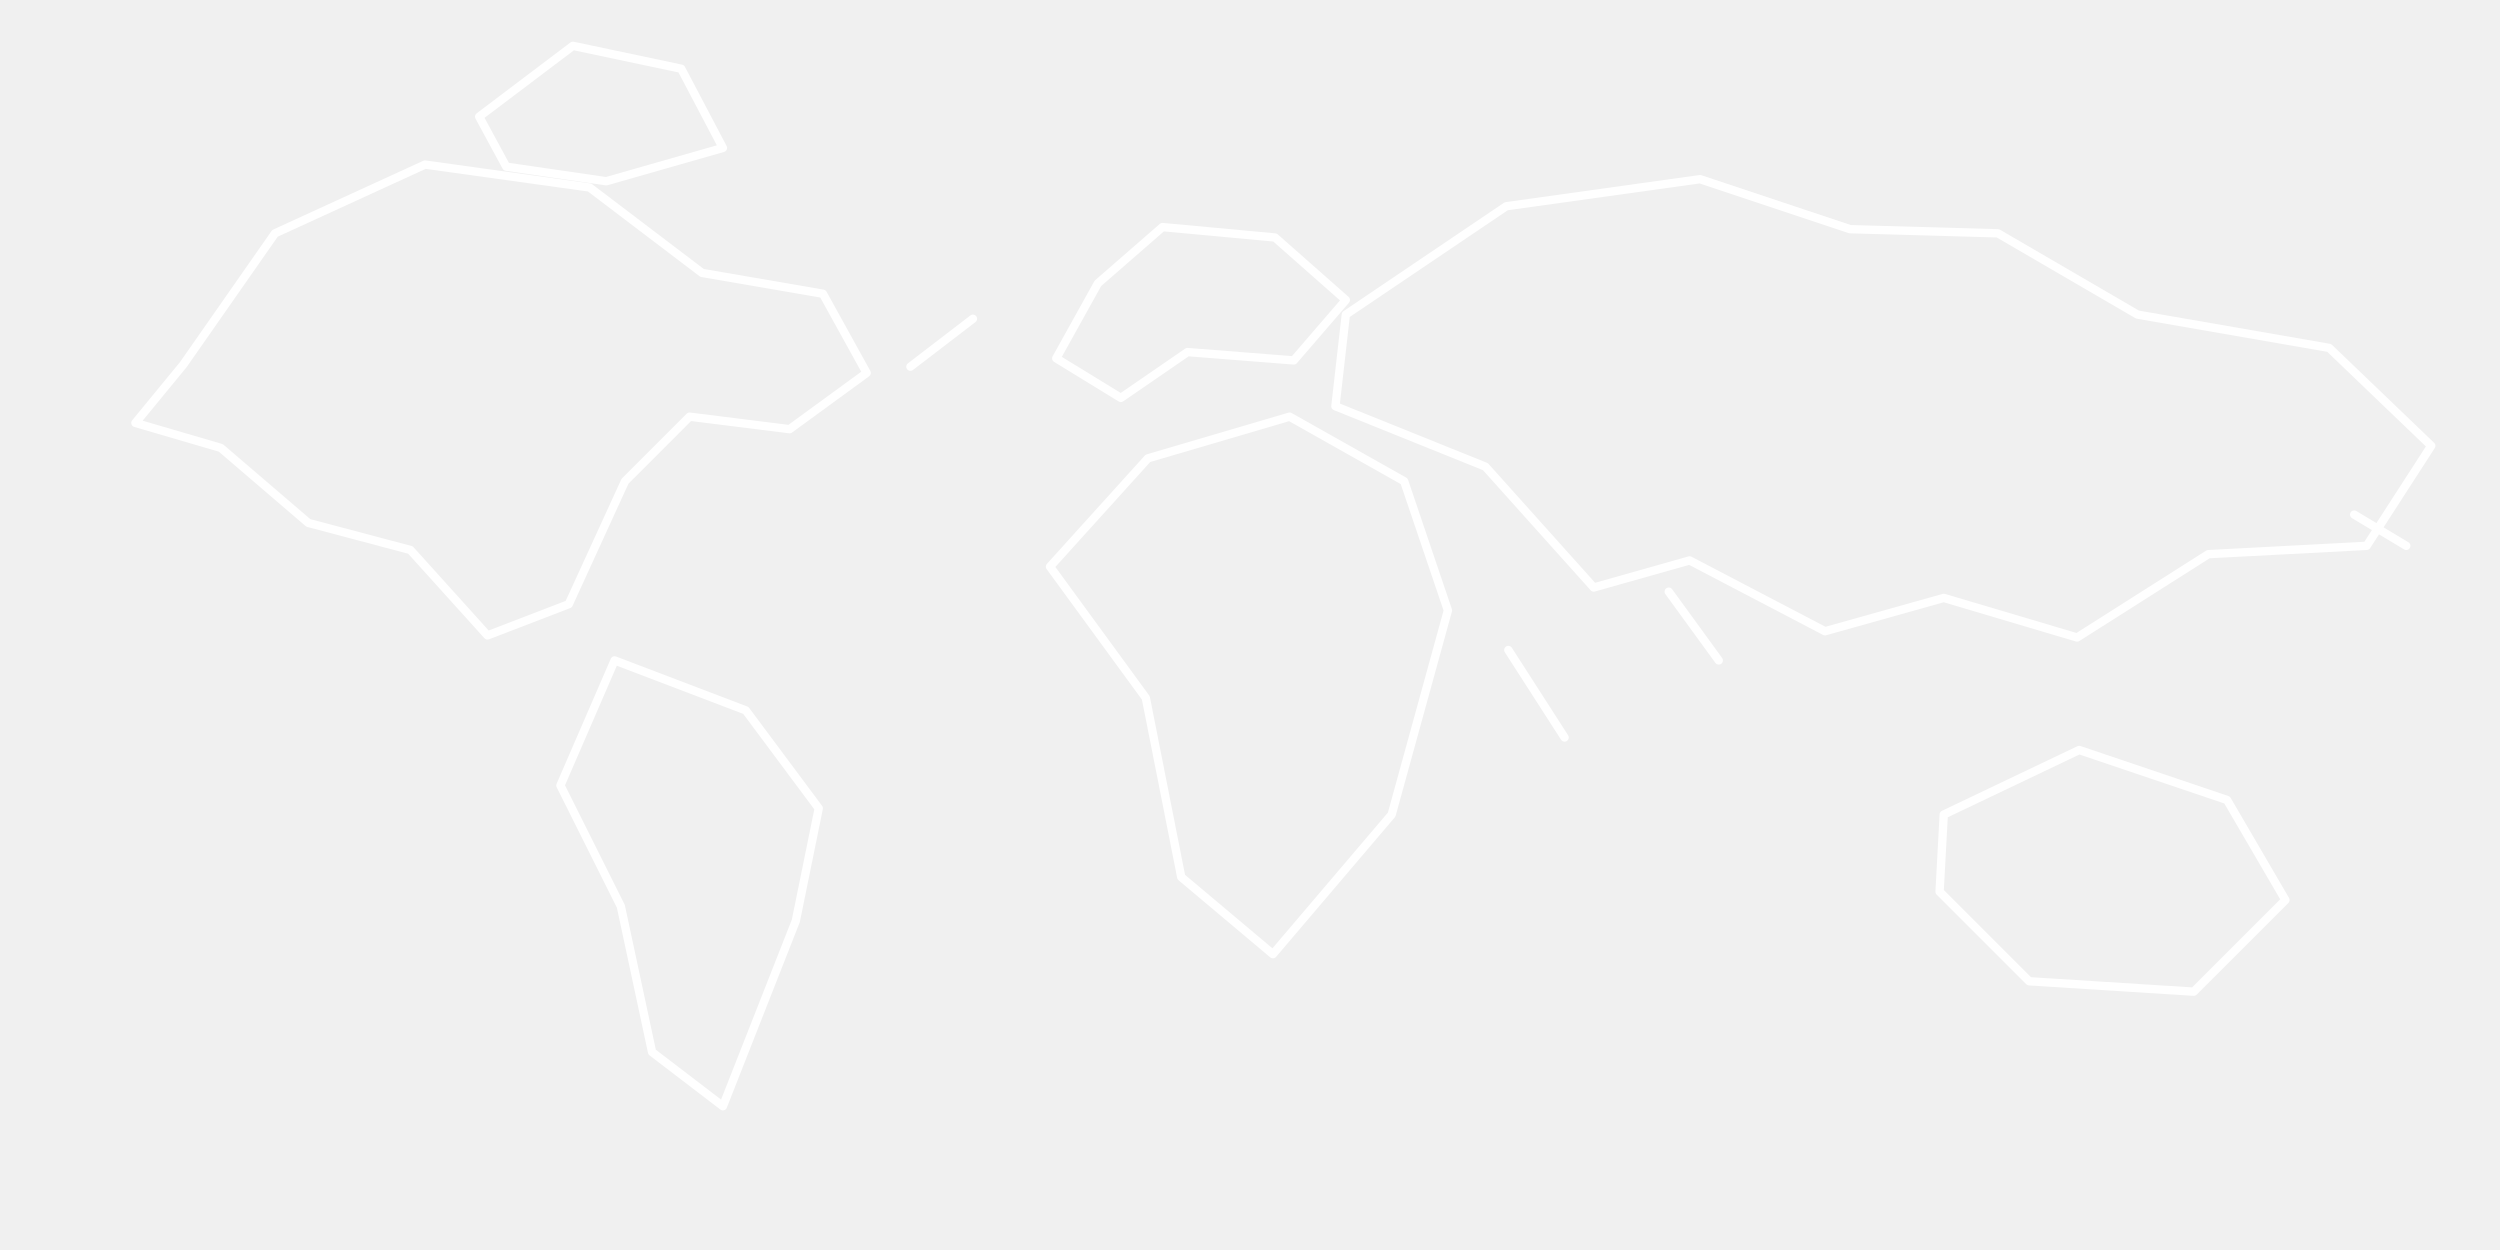
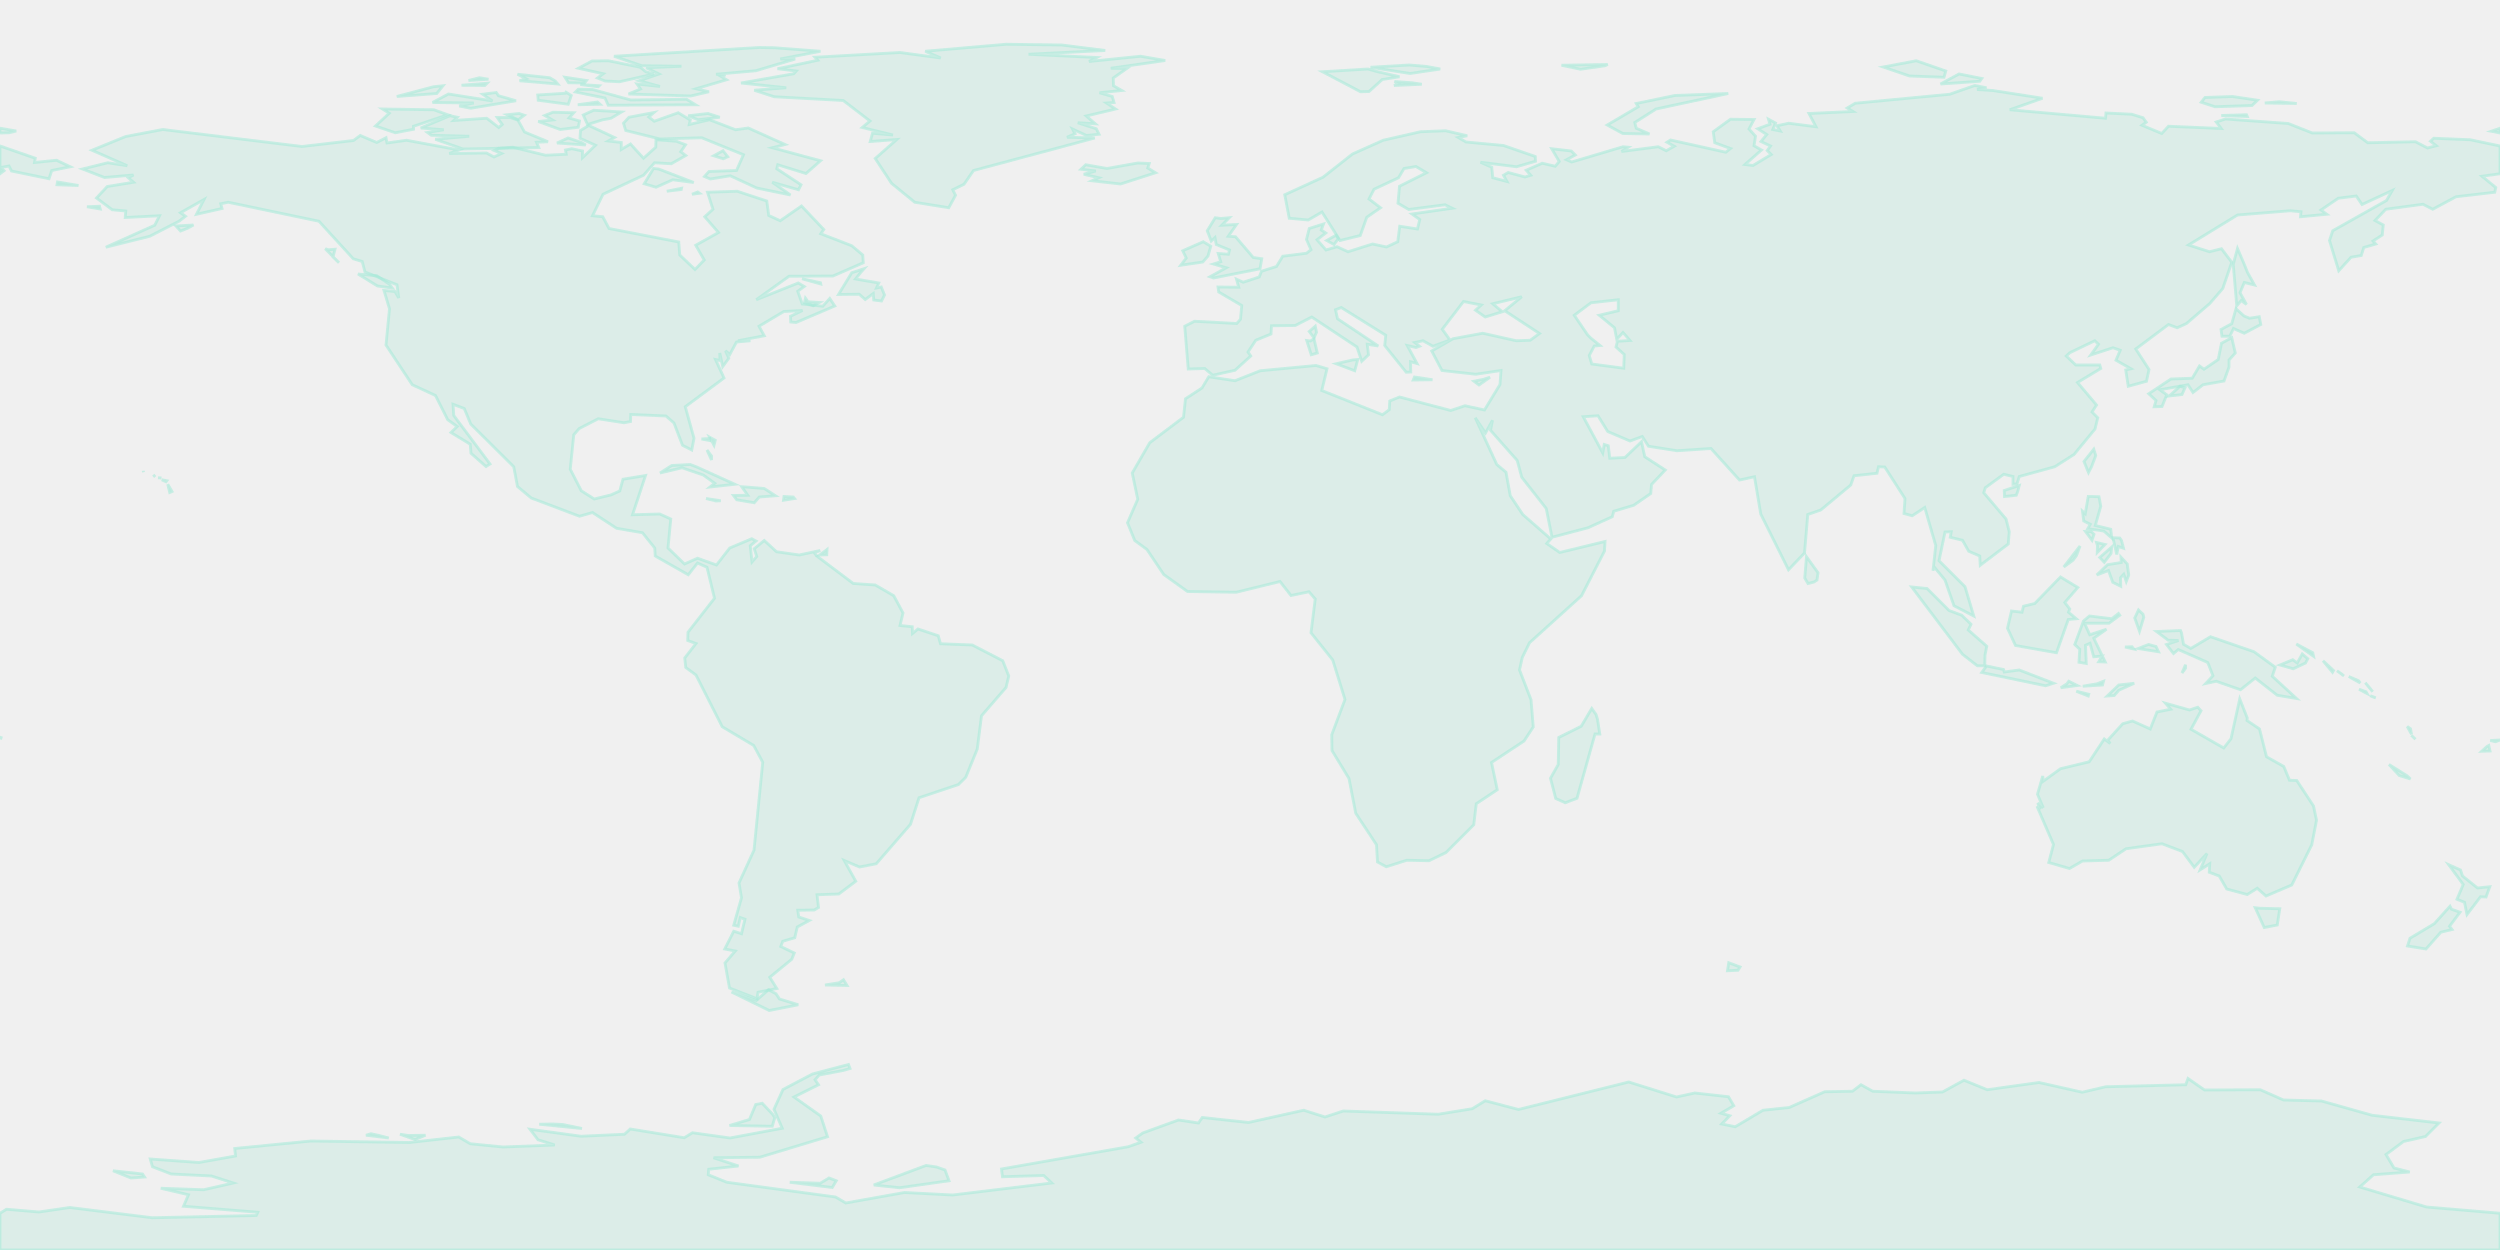
- <svg xmlns="http://www.w3.org/2000/svg" viewBox="0 0 1200 600" fill="none" stroke="#ffffff" stroke-width="4" stroke-linecap="round" stroke-linejoin="round">
-   <path d="M88 175 132 112l72-33 79 11 54 41 58 10 21 38-37 27-48-6-31 31-27 59-39 15-37-41-49-13-42-36-41-12Z" />
-   <path d="m295 317 63 24 35 47-11 54-35 89-34-26-15-70-29-58Z" />
-   <path d="m527 136 31-27 54 5 34 30-25 29-51-4-32 22-31-19Z" />
-   <path d="m551 220 68-20 55 31 21 62-27 98-57 67-44-37-17-86-46-63Z" />
-   <path d="m646 151 77-52 93-13 72 24 71 2 67 39 92 16 49 47-31 48-76 4-63 40-64-19-57 16-65-34-46 13-52-58-72-29Z" />
-   <path d="m933 391 65-31 71 24 28 48-44 44-79-5-43-43Z" />
-   <path d="m230 56 45-34 52 11 20 38-56 16-48-7Z" />
-   <path d="M437 176 467 153m257 159 27 42m50-70 24 33m305-70 25 15" />
+ <svg xmlns="http://www.w3.org/2000/svg" viewBox="0 0 1000 500">
+   <g fill="#82dec5" fill-opacity=".18" stroke="#a7ead9" stroke-opacity=".58" stroke-width="1.15" vector-effect="non-scaling-stroke" fill-rule="evenodd">
+     <path d="M334.5,472.3 L332.9,475.0 L315.9,472.9 L328.1,473.3 L331.6,471.2 L334.5,472.3Z" />
+     <path d="M57.8,470.8 L52.4,471.2 L45.2,468.3 L57.0,469.6 L57.8,470.8Z" />
+     <path d="M374.6,466.8 L378.0,468.0 L379.6,472.3 L359.8,475.1 L349.5,474.0 L370.4,466.2 L374.6,466.8Z" />
+     <path d="M163.3,454.2 L170.2,454.1 L166.0,455.8 L160.0,453.7 L163.3,454.2Z" />
+     <path d="M151.2,454.1 L155.5,455.2 L146.4,454.1 L148.4,453.5 L151.2,454.1Z" />
+     <path d="M225.1,449.8 L232.8,451.4 L215.7,449.7 L221.0,449.6 L225.1,449.8Z" />
+     <path d="M309.9,447.1 L308.9,450.5 L291.8,450.2 L299.8,447.8 L302.3,441.8 L304.9,441.3 L309.1,445.8 L309.9,447.1Z" />
+     <path d="M337.2,428.2 L327.7,430.0 L326.0,431.9 L327.4,433.9 L317.6,438.8 L328.3,446.4 L331.0,454.7 L303.9,462.9 L285.4,463.1 L295.4,466.4 L283.5,467.7 L283.3,469.9 L290.7,472.9 L334.2,478.8 L338.3,481.2 L361.8,477.0 L381.1,478.0 L420.7,473.2 L417.5,470.2 L401.0,470.7 L400.6,467.6 L451.3,458.7 L456.4,456.9 L454.3,455.2 L457.1,453.2 L471.4,448.0 L479.4,449.2 L480.9,447.0 L499.4,449.0 L521.5,444.1 L530.0,446.8 L537.3,444.4 L575.3,445.7 L588.9,443.5 L594.1,440.3 L607.4,443.8 L651.5,432.8 L670.6,438.8 L677.9,437.2 L691.4,438.7 L693.5,442.3 L688.4,445.3 L691.9,446.3 L688.7,449.6 L694.1,450.7 L705.2,444.1 L715.7,443.0 L729.9,436.7 L741.0,436.5 L744.4,433.9 L749.1,436.5 L766.1,437.2 L777.0,436.8 L785.6,432.1 L794.9,435.9 L815.6,433.0 L832.9,436.9 L842.3,434.7 L874.3,433.9 L875.2,431.4 L881.8,436.0 L904.1,435.9 L913.4,440.0 L928.6,440.4 L948.8,446.1 L975.6,449.2 L970.2,454.6 L961.4,456.6 L954.4,461.8 L957.6,467.2 L963.9,468.8 L949.4,469.9 L943.9,474.8 L970.6,482.8 L1000.0,485.3 L1000.0,500.0 L0.0,500.0 L0.0,485.3 L2.6,483.7 L15.6,484.8 L27.9,483.0 L60.9,487.1 L102.5,486.2 L103.1,484.9 L73.4,482.5 L75.4,477.9 L64.3,475.3 L81.5,475.9 L93.3,473.2 L84.6,470.4 L68.5,469.6 L61.0,466.7 L60.1,463.6 L79.6,465.0 L94.2,462.4 L93.9,459.4 L124.4,456.4 L163.7,457.0 L183.5,454.8 L188.1,457.5 L201.2,458.8 L221.9,458.0 L215.2,455.9 L212.0,451.7 L232.4,454.5 L249.8,453.7 L252.1,451.6 L273.7,455.1 L277.0,453.1 L292.0,455.2 L312.9,451.3 L309.6,443.7 L313.2,435.8 L325.0,429.6 L339.4,425.8 L340.0,427.4 L337.2,428.2Z" />
+     <path d="M311.8,399.6 L319.3,401.9 L307.7,404.2 L292.6,396.8 L302.5,400.2 L307.4,395.9 L310.4,397.5 L311.8,399.6Z" />
+     <path d="M337.4,391.9 L338.8,394.2 L330.0,394.0 L335.7,393.1 L337.4,391.9Z" />
+     <path d="M695.2,388.1 L691.0,388.3 L691.5,385.1 L696.0,386.8 L695.2,388.1Z" />
+     <path d="M903.9,363.3 L911.9,363.5 L910.9,370.0 L905.7,371.0 L902.1,363.1 L903.9,363.3Z" />
+     <path d="M980.6,363.7 L984.0,364.9 L979.8,370.5 L980.8,371.8 L976.3,372.9 L970.4,379.6 L963.0,378.4 L964.0,375.3 L973.7,369.5 L980.0,362.5 L980.6,363.7Z" />
+     <path d="M985.0,350.4 L991.0,355.2 L995.9,354.7 L994.4,358.8 L992.2,358.7 L986.8,365.8 L985.8,360.9 L982.8,359.7 L985.3,353.8 L979.5,345.9 L984.2,348.0 L985.0,350.4Z" />
+     <path d="M964.2,311.6 L959.7,310.2 L955.6,305.8 L962.8,310.3 L964.2,311.6Z" />
+     <path d="M995.5,298.2 L996.0,300.4 L992.7,300.5 L994.8,298.6 L995.5,298.2Z" />
+     <path d="M998.2,296.7 L996.1,296.2 L1000.0,296.0 L998.2,296.7Z" />
+     <path d="M0.2,295.8 L0.6,294.5 L0.2,295.8Z" />
+     <path d="M966.2,295.7 L964.5,294.1 L966.2,295.7Z" />
+     <path d="M964.2,291.5 L964.6,293.7 L962.9,290.6 L964.2,291.5Z" />
+     <path d="M639.0,287.7 L639.9,293.6 L638.0,293.6 L630.8,319.3 L626.1,321.1 L622.3,319.4 L620.2,311.3 L623.3,305.8 L623.5,295.0 L632.5,290.5 L636.7,283.4 L638.4,285.8 L639.0,287.7Z" />
+     <path d="M898.8,288.2 L903.8,291.6 L906.6,302.7 L913.5,306.6 L915.8,312.1 L918.7,312.2 L925.4,322.4 L926.6,328.1 L924.7,337.9 L916.7,354.0 L906.4,358.4 L902.9,355.3 L898.9,357.8 L890.7,355.6 L887.7,350.4 L883.7,348.9 L883.9,345.5 L880.1,347.9 L882.8,341.4 L877.7,346.9 L873.0,340.6 L864.8,337.5 L850.4,339.5 L843.5,344.1 L833.0,344.4 L827.8,347.4 L819.5,345.0 L821.4,337.8 L814.8,322.5 L816.1,323.7 L815.1,321.2 L817.3,323.1 L815.0,317.7 L817.1,310.4 L817.3,312.5 L824.2,307.5 L835.7,304.7 L841.7,295.6 L844.1,297.4 L843.1,296.1 L849.1,289.5 L853.0,288.4 L860.1,291.6 L862.8,284.8 L868.3,283.7 L866.2,281.3 L875.8,284.0 L879.1,282.9 L880.4,284.3 L876.4,291.7 L889.5,299.2 L892.4,295.5 L895.9,279.6 L898.9,287.2 L898.8,288.2Z" />
+     <path d="M950.3,279.1 L948.1,278.3 L949.8,279.0 L950.3,279.1Z" />
+     <path d="M835.3,278.4 L830.5,276.5 L835.5,277.7 L835.3,278.4Z" />
+     <path d="M946.8,277.4 L943.6,275.7 L946.4,276.7 L946.8,277.4Z" />
+     <path d="M949.1,276.7 L946.1,273.1 L948.0,275.3 L949.1,276.7Z" />
+     <path d="M845.7,278.2 L842.9,278.4 L847.5,274.0 L853.7,273.3 L847.5,276.1 L845.7,278.2Z" />
+     <path d="M827.5,272.5 L830.9,274.2 L824.3,275.1 L826.8,273.5 L827.5,272.5Z" />
+     <path d="M841.4,272.5 L841.0,274.0 L833.1,274.5 L838.9,273.5 L841.4,272.5Z" />
+     <path d="M944.1,273.2 L939.5,270.6 L943.4,272.3 L944.1,273.2Z" />
+     <path d="M937.6,270.4 L934.8,268.3 L936.5,269.5 L937.6,270.4Z" />
+     <path d="M801.7,268.8 L807.7,268.0 L821.4,273.3 L818.2,274.3 L792.7,269.0 L794.6,266.4 L801.4,267.8 L801.7,268.8Z" />
+     <path d="M874.2,267.3 L872.8,269.2 L874.2,265.9 L874.2,267.3Z" />
+     <path d="M933.0,268.9 L929.2,264.3 L933.4,268.2 L933.0,268.9Z" />
+     <path d="M922.2,265.2 L917.3,267.5 L912.0,266.0 L917.1,263.9 L918.9,265.2 L920.9,261.6 L923.1,263.5 L922.2,265.2Z" />
+     <path d="M853.5,259.6 L850.0,258.8 L852.8,258.7 L853.5,259.6Z" />
+     <path d="M862.4,258.6 L863.4,260.7 L855.3,259.4 L859.4,257.8 L862.4,258.6Z" />
+     <path d="M925.4,262.5 L918.5,257.6 L925.1,261.1 L925.4,262.5Z" />
+     <path d="M872.6,253.2 L873.4,257.7 L876.3,259.4 L884.2,254.7 L901.6,260.7 L910.1,266.9 L908.9,270.5 L918.6,279.4 L910.9,278.1 L902.1,271.2 L896.2,275.9 L886.5,272.5 L882.3,273.4 L885.2,270.3 L883.1,265.0 L871.3,259.8 L869.4,261.4 L866.6,257.8 L871.4,256.2 L867.3,256.1 L862.6,252.6 L872.2,252.2 L872.6,253.2Z" />
+     <path d="M847.9,246.1 L843.6,249.3 L833.8,249.3 L835.9,253.9 L842.6,251.7 L837.5,255.3 L842.1,264.8 L839.5,264.7 L840.9,262.4 L837.5,262.7 L836.0,257.3 L834.2,258.1 L834.5,265.4 L831.6,264.9 L831.9,259.7 L829.9,257.8 L833.4,248.4 L835.8,246.4 L844.7,247.5 L847.4,245.4 L847.9,246.1Z" />
+     <path d="M857.5,246.9 L855.8,252.5 L853.9,247.2 L855.4,244.0 L857.2,245.7 L857.5,246.9Z" />
+     <path d="M793.9,266.3 L790.9,266.3 L785.0,261.7 L764.7,234.8 L770.8,235.4 L779.6,244.2 L784.7,246.1 L788.4,249.7 L787.3,252.0 L794.7,258.5 L794.0,262.0 L793.9,266.3Z" />
+     <path d="M827.4,244.9 L830.5,247.5 L827.3,247.8 L822.6,261.1 L806.2,258.2 L803.0,251.3 L804.6,244.4 L808.8,244.9 L809.4,242.5 L813.9,241.4 L824.2,230.8 L831.1,235.0 L825.9,241.0 L827.9,243.6 L827.4,244.9Z" />
+     <path d="M851.0,226.6 L851.5,230.0 L850.5,232.6 L849.5,229.7 L848.2,231.1 L848.3,234.5 L845.1,232.9 L843.4,228.2 L838.7,230.0 L843.0,225.9 L848.5,225.0 L848.4,222.9 L850.9,225.6 L851.0,226.6Z" />
+     <path d="M725.6,232.8 L723.2,233.4 L721.9,231.2 L722.6,222.7 L727.2,229.1 L726.8,232.0 L725.6,232.8Z" />
+     <path d="M330.7,221.9 L327.9,222.0 L330.8,219.8 L330.7,221.9Z" />
+     <path d="M844.4,221.4 L841.7,224.9 L839.9,223.0 L844.7,218.8 L844.4,221.4Z" />
+     <path d="M829.2,224.1 L825.5,226.8 L832.0,218.4 L830.6,222.2 L829.2,224.1Z" />
+     <path d="M838.6,217.0 L842.0,217.8 L838.9,221.0 L839.0,218.3 L838.6,217.0Z" />
+     <path d="M848.6,216.2 L849.4,219.3 L847.3,218.6 L846.7,221.8 L845.2,215.1 L847.9,215.2 L848.6,216.2Z" />
+     <path d="M837.6,213.7 L836.8,216.1 L834.2,212.6 L836.6,212.7 L837.6,213.7Z" />
+     <path d="M837.0,198.6 L839.6,198.7 L840.3,202.5 L838.1,210.2 L844.3,211.7 L844.7,215.2 L841.5,212.4 L835.1,211.5 L836.1,209.7 L833.5,208.4 L833.0,204.5 L834.1,205.5 L835.3,198.6 L837.0,198.6Z" />
+     <path d="M317.8,199.4 L313.4,200.1 L313.6,198.6 L317.3,198.8 L317.8,199.4Z" />
+     <path d="M286.4,200.4 L282.4,199.4 L288.3,200.3 L286.4,200.4Z" />
+     <path d="M298.4,194.8 L305.7,195.4 L310.2,198.3 L303.7,198.8 L301.7,201.1 L294.7,199.9 L293.4,198.2 L299.1,198.1 L296.7,194.7 L298.4,194.8Z" />
+     <path d="M806.5,198.1 L801.8,198.6 L801.7,196.2 L807.7,194.2 L807.1,196.5 L806.5,198.1Z" />
+     <path d="M67.9,197.0 L67.1,193.7 L68.8,196.6 L67.9,197.0Z" />
+     <path d="M66.4,192.7 L64.7,191.9 L66.7,192.3 L66.4,192.7Z" />
+     <path d="M64.6,191.2 L63.2,191.1 L64.6,191.2Z" />
+     <path d="M62.1,190.8 L61.3,189.9 L62.1,190.8Z" />
+     <path d="M57.4,188.9 L57.3,188.3 L57.4,188.9Z" />
+     <path d="M278.7,186.8 L293.9,193.7 L284.0,194.8 L285.9,193.3 L281.3,190.0 L272.8,187.1 L264.0,189.2 L268.7,186.2 L276.1,185.8 L278.7,186.8Z" />
+     <path d="M284.6,184.0 L282.8,180.0 L284.6,182.4 L284.6,184.0Z" />
+     <path d="M836.6,186.7 L835.4,189.0 L833.6,184.6 L837.5,179.7 L838.3,182.2 L836.6,186.7Z" />
+     <path d="M283.8,176.2 L280.6,175.6 L283.8,175.4 L283.8,176.2Z" />
+     <path d="M286.1,176.1 L285.6,178.1 L283.9,174.9 L286.1,176.1Z" />
+     <path d="M874.0,155.1 L872.8,157.8 L867.7,158.4 L872.0,154.5 L874.0,155.1Z" />
+     <path d="M596.0,150.9 L591.6,154.0 L589.6,152.5 L593.5,151.7 L596.0,150.9Z" />
+     <path d="M565.8,150.8 L573.0,151.9 L565.3,152.0 L565.8,150.8Z" />
+     <path d="M543.1,143.8 L541.9,148.3 L534.5,145.5 L541.0,144.0 L543.1,143.8Z" />
+     <path d="M525.6,135.5 L526.9,141.2 L524.5,141.9 L522.7,136.2 L524.2,136.4 L525.6,135.5Z" />
+     <path d="M891.6,146.8 L889.6,152.4 L881.2,153.9 L877.2,157.0 L875.2,153.9 L863.9,155.9 L866.7,157.9 L864.8,162.6 L861.7,162.7 L862.4,160.2 L859.5,157.5 L868.4,151.6 L876.9,151.3 L879.8,146.4 L881.6,147.7 L887.3,143.8 L888.6,137.3 L892.7,135.1 L894.1,141.2 L891.6,144.0 L891.6,146.8Z" />
+     <path d="M526.6,132.9 L525.6,135.1 L523.7,132.6 L526.1,130.5 L526.6,132.9Z" />
+     <path d="M899.8,127.3 L903.7,126.7 L904.3,129.8 L897.7,133.3 L893.4,131.4 L891.9,134.5 L888.8,134.5 L888.4,131.8 L892.7,129.5 L894.4,123.5 L897.6,126.4 L899.8,127.3Z" />
+     <path d="M323.2,120.7 L327.7,121.0 L325.3,122.3 L321.8,121.1 L322.2,119.3 L323.2,120.7Z" />
+     <path d="M328.3,113.6 L320.8,111.5 L328.2,113.1 L328.3,113.6Z" />
+     <path d="M156.9,115.2 L151.0,114.4 L143.2,109.6 L150.7,110.3 L155.8,113.7 L156.9,115.2Z" />
+     <path d="M344.1,109.2 L342.2,111.6 L351.5,113.2 L350.6,115.2 L352.5,114.8 L353.8,118.0 L352.6,120.4 L349.5,120.0 L349.3,117.4 L346.1,119.8 L343.7,117.7 L335.4,117.8 L340.7,109.1 L345.6,107.5 L344.1,109.2Z" />
+     <path d="M131.4,99.9 L134.0,99.7 L133.2,102.8 L135.6,105.1 L130.1,99.5 L131.4,99.9Z" />
+     <path d="M899.0,109.0 L901.8,114.0 L897.7,113.0 L896.0,117.1 L898.6,121.8 L896.5,120.2 L894.7,122.3 L893.3,105.7 L895.0,99.4 L897.9,106.2 L899.0,109.0Z" />
+     <path d="M481.1,104.8 L472.3,106.1 L474.5,103.2 L473.1,100.3 L481.3,96.7 L484.3,98.5 L483.2,102.4 L481.1,104.8Z" />
+     <path d="M535.3,95.5 L533.6,97.8 L530.7,96.2 L534.4,94.1 L535.3,95.5Z" />
+     <path d="M75.0,91.3 L72.2,92.4 L70.4,90.4 L77.4,90.0 L75.0,91.3Z" />
+     <path d="M491.7,87.1 L488.7,90.1 L494.6,89.8 L491.3,94.5 L494.2,94.7 L501.3,103.0 L504.7,103.5 L504.0,107.5 L485.4,111.2 L484.0,110.7 L490.5,107.1 L485.4,105.6 L488.3,104.7 L487.3,101.4 L491.4,101.7 L491.8,100.0 L486.5,97.8 L486.0,95.0 L484.5,96.4 L482.9,92.3 L486.1,87.1 L488.3,87.4 L491.7,87.1Z" />
+     <path d="M40.1,83.6 L34.8,82.7 L39.8,82.5 L40.1,83.6Z" />
+     <path d="M279.8,77.3 L276.8,77.7 L279.1,76.8 L279.8,77.3Z" />
+     <path d="M272.5,75.8 L266.7,76.5 L272.6,75.3 L272.5,75.8Z" />
+     <path d="M23.0,72.8 L31.4,74.2 L22.8,73.9 L23.0,72.8Z" />
+     <path d="M263.4,67.6 L277.5,73.0 L269.1,71.9 L262.4,74.9 L257.7,73.5 L261.4,67.4 L263.4,67.6Z" />
+     <path d="M459.7,65.4 L459.1,67.2 L462.2,69.1 L448.2,73.6 L436.8,72.3 L439.5,71.1 L433.5,69.7 L438.3,68.4 L432.4,67.7 L434.3,65.9 L442.8,67.4 L455.1,65.2 L459.7,65.4Z" />
+     <path d="M289.3,63.5 L285.5,62.3 L289.2,60.3 L291.1,62.7 L289.3,63.5Z" />
+     <path d="M13.8,65.0 L22.6,64.1 L28.1,66.7 L20.7,68.2 L19.6,71.5 L4.6,68.4 L3.6,66.4 L0.3,67.0 L1.6,68.3 L0.0,69.5 L0.0,58.4 L14.1,63.3 L13.8,65.0Z" />
+     <path d="M234.3,58.0 L222.8,57.2 L227.2,55.2 L232.6,57.0 L234.3,58.0Z" />
+     <path d="M1000.0,53.2 L996.5,52.5 L1000.0,51.3 L1000.0,53.2Z" />
+     <path d="M3.6,53.1 L0.0,53.2 L0.0,51.3 L6.5,52.4 L3.6,53.1Z" />
+     <path d="M248.5,57.0 L248.5,59.8 L252.2,57.6 L257.4,63.3 L262.3,58.9 L262.4,55.9 L270.5,56.5 L274.2,57.9 L272.3,60.7 L274.3,62.2 L268.5,65.5 L261.8,65.1 L257.4,70.1 L241.2,77.7 L237.0,86.3 L241.1,86.7 L243.6,91.4 L271.5,96.8 L271.9,102.0 L278.0,107.8 L281.7,104.0 L278.3,98.1 L287.4,93.0 L281.9,86.7 L285.2,83.7 L283.0,76.9 L294.9,76.5 L306.7,80.4 L307.5,86.2 L312.1,88.3 L320.6,82.4 L329.5,91.8 L328.3,93.5 L340.7,98.3 L345.1,102.0 L345.3,105.1 L333.2,110.4 L315.6,110.5 L302.5,119.9 L319.3,113.2 L321.7,114.6 L319.1,116.5 L320.9,121.6 L329.1,122.5 L331.9,119.4 L333.9,122.4 L318.4,129.0 L316.3,128.8 L316.2,126.5 L321.0,124.2 L313.5,124.6 L303.6,130.5 L305.7,134.3 L295.2,136.3 L300.2,136.3 L294.6,136.8 L291.9,141.8 L290.2,140.3 L291.5,143.3 L289.1,146.6 L287.9,141.2 L288.0,144.2 L286.2,143.8 L289.6,151.2 L274.1,162.7 L277.6,175.3 L276.7,180.0 L273.0,178.1 L269.6,169.2 L266.4,166.4 L252.3,165.8 L252.2,168.6 L249.6,169.1 L239.3,167.5 L231.7,171.4 L229.5,173.9 L228.1,187.7 L232.5,196.3 L237.7,199.6 L244.3,198.0 L247.9,196.4 L249.2,191.7 L258.2,190.2 L253.0,205.9 L263.9,205.6 L268.3,207.6 L267.2,219.2 L273.8,225.6 L279.0,223.3 L286.6,226.0 L291.9,219.2 L300.7,215.5 L302.4,216.4 L300.1,218.3 L300.8,224.8 L302.7,222.6 L301.7,219.5 L305.7,216.2 L310.6,220.7 L319.7,222.0 L328.1,220.2 L325.7,221.1 L326.7,222.4 L341.3,233.4 L350.1,234.0 L357.5,238.3 L361.2,245.2 L360.0,250.2 L364.9,250.7 L365.0,253.4 L367.2,251.6 L375.3,254.3 L376.2,257.5 L388.9,258.0 L401.1,264.3 L403.5,270.4 L402.4,275.0 L392.6,286.3 L390.9,299.6 L386.3,310.9 L383.4,313.8 L367.6,319.1 L364.2,329.7 L350.5,345.5 L343.8,346.8 L337.7,344.2 L342.3,352.5 L335.5,357.6 L326.8,357.9 L327.4,363.0 L325.7,364.0 L319.1,364.1 L319.5,366.8 L323.7,368.2 L318.9,370.8 L317.9,375.1 L313.1,376.5 L312.3,378.6 L317.7,381.2 L316.7,383.7 L307.9,390.9 L310.7,395.4 L303.2,396.9 L302.8,399.5 L291.8,395.2 L290.0,385.2 L294.1,380.4 L289.9,379.6 L293.5,372.5 L296.6,373.5 L298.0,367.7 L296.1,367.0 L295.3,370.5 L293.5,370.1 L296.6,359.1 L295.6,353.2 L301.6,340.1 L305.1,304.9 L301.5,298.2 L288.9,290.7 L278.4,270.0 L274.3,267.0 L273.9,263.2 L278.4,257.4 L275.1,256.2 L275.2,252.9 L285.8,239.3 L282.8,226.9 L279.0,225.2 L275.3,229.9 L262.1,222.4 L261.9,219.2 L257.0,213.1 L246.6,211.3 L237.0,205.0 L231.8,206.5 L212.5,199.2 L207.0,194.6 L205.5,186.7 L188.3,169.6 L185.7,163.4 L181.2,161.7 L181.5,166.2 L196.0,185.6 L194.4,186.6 L188.4,181.3 L188.1,177.7 L180.4,173.0 L182.9,170.6 L179.1,167.9 L174.2,158.2 L164.9,153.9 L154.4,138.0 L155.8,123.5 L153.6,116.2 L158.0,116.6 L159.5,119.2 L158.8,113.9 L146.0,108.8 L144.9,104.6 L141.3,103.5 L127.6,88.5 L91.3,80.9 L88.3,81.5 L88.8,83.4 L78.6,85.7 L81.6,79.8 L72.2,85.1 L74.2,86.5 L71.6,88.5 L59.9,94.5 L42.3,98.9 L61.9,90.1 L63.8,86.3 L50.1,87.0 L50.3,84.4 L44.9,83.9 L38.6,79.2 L42.9,74.6 L53.4,72.9 L51.3,71.1 L53.4,70.0 L41.8,71.0 L33.0,67.6 L43.1,65.1 L50.9,66.3 L36.8,60.1 L50.3,54.6 L65.1,51.8 L120.8,58.6 L141.4,56.2 L144.1,54.2 L150.7,57.0 L154.4,55.1 L154.8,57.2 L162.6,56.1 L183.6,60.0 L179.7,61.4 L194.6,61.2 L197.6,62.8 L200.6,61.4 L197.7,60.2 L199.5,59.3 L205.1,58.9 L218.2,62.1 L226.5,61.7 L226.2,60.0 L228.7,59.5 L233.0,60.4 L233.0,63.1 L238.2,58.1 L232.0,55.3 L232.2,52.2 L235.5,50.2 L245.8,55.0 L243.3,56.4 L248.5,57.0Z" />
+     <path d="M182.9,46.9 L181.5,48.2 L194.7,47.3 L199.5,51.0 L200.9,49.8 L198.9,47.0 L204.1,47.0 L207.2,48.1 L209.8,52.8 L219.2,56.7 L214.6,56.9 L215.5,59.0 L185.2,59.6 L174.1,55.7 L187.7,54.5 L172.5,54.1 L171.0,53.0 L177.5,51.9 L168.3,51.2 L180.0,46.3 L182.9,46.9Z" />
+     <path d="M209.7,46.1 L207.3,47.9 L202.9,45.9 L207.6,45.4 L209.7,46.1Z" />
+     <path d="M287.9,46.9 L279.2,47.9 L275.3,46.3 L283.2,45.4 L287.9,46.9Z" />
+     <path d="M259.5,46.8 L261.7,48.5 L271.3,45.1 L276.1,48.0 L275.7,49.8 L283.8,47.9 L294.2,51.9 L299.3,51.2 L314.0,57.8 L308.9,59.1 L328.2,64.3 L322.4,69.4 L311.1,65.9 L310.7,67.5 L320.4,73.9 L319.4,75.9 L308.9,72.9 L316.2,78.0 L302.7,75.2 L292.1,70.3 L284.1,71.6 L281.8,70.6 L283.6,68.6 L294.6,68.2 L297.4,61.9 L280.7,55.1 L264.0,55.6 L250.3,52.2 L249.4,49.3 L251.6,46.9 L261.6,45.0 L259.5,46.8Z" />
+     <path d="M221.2,44.9 L229.5,45.1 L227.6,47.2 L231.8,48.4 L231.3,50.9 L224.1,51.8 L215.3,48.6 L221.0,48.0 L217.9,46.2 L221.2,44.9Z" />
+     <path d="M898.9,46.6 L888.5,46.2 L898.6,45.9 L898.9,46.6Z" />
+     <path d="M241.1,47.9 L235.0,49.8 L233.3,46.0 L237.5,44.1 L248.6,44.8 L244.4,47.3 L241.1,47.9Z" />
+     <path d="M165.4,51.7 L158.1,53.1 L150.2,50.4 L155.7,45.3 L153.0,43.6 L173.5,43.9 L179.1,45.9 L165.4,50.5 L165.4,51.7Z" />
+     <path d="M918.7,41.4 L905.9,41.2 L911.7,40.7 L918.7,41.4Z" />
+     <path d="M240.0,41.7 L231.1,41.9 L239.0,40.8 L240.0,41.7Z" />
+     <path d="M903.0,40.1 L900.8,42.2 L886.0,42.7 L880.5,40.9 L882.0,39.0 L893.0,38.6 L903.0,40.1Z" />
+     <path d="M226.4,36.9 L228.5,38.2 L227.3,41.7 L215.3,40.1 L215.1,38.0 L226.2,37.3 L226.4,36.9Z" />
+     <path d="M199.4,38.3 L206.4,40.3 L188.3,43.3 L183.7,42.4 L189.5,41.2 L173.0,41.0 L179.4,37.6 L197.0,40.4 L193.1,37.7 L198.5,37.0 L199.4,38.3Z" />
+     <path d="M659.8,53.6 L649.1,53.4 L642.9,50.0 L655.3,42.7 L654.5,41.4 L669.9,38.2 L691.3,37.4 L662.4,43.6 L653.9,49.0 L654.5,51.3 L659.8,53.6Z" />
+     <path d="M237.0,35.8 L252.3,40.0 L274.6,39.7 L278.2,41.9 L243.3,42.1 L242.0,39.2 L230.2,36.8 L231.3,35.7 L237.0,35.8Z" />
+     <path d="M177.2,34.3 L174.7,37.4 L158.7,38.6 L173.4,34.7 L177.2,34.3Z" />
+     <path d="M797.1,36.2 L817.0,39.3 L803.9,43.9 L842.2,47.3 L842.4,45.2 L852.7,45.7 L857.2,47.1 L858.5,48.9 L856.8,50.1 L864.7,53.4 L867.4,50.5 L888.5,51.4 L886.5,48.8 L890.2,47.6 L915.3,49.4 L924.9,53.2 L941.7,53.1 L947.1,57.1 L966.2,56.7 L971.0,59.2 L974.5,58.3 L972.2,56.5 L973.5,55.3 L988.1,55.9 L1000.0,58.4 L1000.0,69.5 L992.8,70.5 L998.3,75.0 L997.9,76.9 L982.4,78.7 L973.1,83.7 L969.2,81.7 L954.3,83.7 L950.0,88.2 L953.3,90.0 L952.9,94.0 L949.2,96.4 L950.3,97.6 L945.5,99.0 L944.5,102.2 L940.4,102.9 L935.5,108.3 L931.8,96.2 L933.1,92.3 L954.6,80.2 L956.9,76.2 L944.8,81.8 L942.5,78.4 L935.3,79.3 L928.4,84.0 L930.7,85.7 L920.2,86.7 L920.4,84.7 L916.1,84.3 L895.0,86.0 L875.4,98.0 L883.8,100.7 L888.6,99.5 L892.7,104.9 L889.1,115.4 L883.9,121.4 L874.6,129.4 L870.9,131.1 L867.4,129.8 L854.3,139.6 L859.6,147.8 L858.6,152.5 L851.3,154.5 L850.3,148.0 L852.4,147.5 L846.4,144.1 L848.1,140.1 L845.2,139.1 L836.3,142.0 L839.4,137.7 L837.9,136.3 L827.9,141.1 L826.5,142.4 L830.3,146.0 L839.9,146.0 L840.3,147.4 L831.0,153.0 L838.6,162.0 L836.8,164.8 L839.1,167.1 L838.0,171.6 L829.6,181.8 L821.9,186.7 L807.7,190.6 L806.8,193.5 L805.2,193.7 L805.2,190.6 L801.5,189.7 L794.1,195.1 L793.5,197.1 L802.4,207.6 L803.7,212.7 L803.3,217.6 L792.1,226.1 L791.9,222.4 L787.5,220.5 L785.0,216.1 L780.1,214.9 L780.5,212.7 L778.0,212.8 L775.6,224.3 L786.0,234.7 L789.5,246.4 L781.6,242.3 L778.0,232.0 L773.6,226.7 L773.2,228.3 L774.3,218.2 L769.9,203.0 L764.9,206.3 L761.6,205.4 L762.0,199.4 L753.9,186.8 L751.4,186.7 L750.8,189.3 L741.6,190.3 L740.3,194.0 L728.3,204.0 L723.1,205.8 L721.8,221.2 L715.4,227.9 L704.3,205.6 L701.8,190.7 L695.8,192.0 L684.4,179.4 L670.8,180.3 L659.4,178.5 L656.9,174.6 L652.0,176.4 L643.1,172.6 L639.2,166.3 L633.3,166.7 L641.1,181.2 L641.7,177.8 L643.3,178.3 L643.9,183.3 L650.0,183.0 L656.6,176.7 L657.9,182.7 L666.1,188.0 L660.6,193.8 L660.3,197.4 L653.5,202.1 L645.5,204.5 L644.9,206.7 L635.2,211.1 L620.8,214.9 L618.5,203.4 L608.7,190.9 L606.9,184.2 L596.2,172.1 L597.0,168.1 L594.2,173.2 L590.1,167.1 L598.7,185.8 L602.4,188.9 L604.1,198.3 L609.1,205.8 L620.3,215.6 L618.7,217.4 L623.9,221.0 L642.0,216.6 L641.8,220.4 L632.6,238.3 L611.8,257.1 L608.9,263.0 L607.8,268.0 L612.4,279.9 L613.3,290.8 L609.6,296.4 L596.6,305.0 L598.9,315.9 L590.5,321.5 L589.5,329.9 L578.4,341.0 L571.6,344.3 L562.7,344.1 L554.5,346.7 L551.0,344.8 L550.6,337.9 L542.3,325.3 L539.6,311.4 L532.8,300.2 L532.7,293.9 L538.0,279.8 L533.1,264.0 L524.4,253.1 L526.1,239.6 L523.6,236.7 L516.4,238.2 L512.0,232.6 L494.5,236.9 L475.0,236.6 L465.5,229.8 L458.8,219.8 L453.9,216.2 L451.0,209.1 L455.1,199.7 L452.9,189.2 L459.9,177.1 L473.4,166.9 L474.2,159.5 L480.8,155.2 L483.5,150.7 L494.0,152.3 L504.1,148.3 L526.4,146.2 L530.8,147.5 L528.7,156.2 L553.0,165.9 L555.7,163.9 L555.9,160.4 L559.8,158.8 L580.3,164.2 L586.0,162.3 L593.8,164.0 L600.0,153.8 L600.4,148.2 L590.3,149.7 L576.8,148.2 L572.7,140.4 L581.2,135.5 L593.1,133.3 L606.5,136.3 L612.1,136.1 L615.8,133.4 L601.9,124.3 L608.7,118.7 L597.1,121.5 L600.9,124.7 L594.1,126.8 L590.2,124.1 L592.5,122.0 L585.4,120.6 L576.9,131.7 L580.0,136.0 L573.2,138.5 L569.2,136.3 L565.9,137.0 L567.8,138.5 L566.4,139.0 L562.9,138.2 L566.8,145.4 L564.2,144.7 L564.3,148.8 L562.5,148.9 L553.9,138.2 L554.3,134.1 L536.5,123.0 L534.2,123.9 L535.0,127.5 L551.3,138.4 L546.9,137.7 L547.4,141.9 L544.7,144.5 L542.8,138.8 L524.7,126.8 L518.1,130.2 L508.6,130.3 L508.4,133.6 L502.3,136.1 L499.2,140.8 L500.3,142.4 L494.0,148.1 L485.1,150.1 L481.9,147.4 L475.3,147.6 L473.9,130.5 L477.8,128.5 L494.7,129.4 L496.2,127.7 L496.7,122.2 L487.5,116.8 L487.2,114.8 L495.5,114.9 L494.6,111.7 L497.3,112.9 L503.7,110.8 L504.6,108.5 L510.6,106.6 L513.1,102.5 L522.6,101.3 L524.4,99.9 L522.6,95.8 L523.7,91.4 L529.4,89.6 L528.5,92.0 L530.3,93.2 L526.8,95.9 L530.4,100.0 L534.8,98.7 L539.2,100.7 L549.0,97.6 L554.6,98.8 L559.1,96.7 L559.9,90.5 L567.0,91.6 L567.9,87.8 L564.8,85.6 L580.9,83.3 L578.0,81.9 L563.5,83.8 L559.2,81.3 L559.8,74.5 L570.6,69.1 L566.4,66.6 L561.6,67.4 L559.4,71.1 L549.6,75.7 L547.6,79.6 L552.2,83.1 L546.7,86.9 L544.1,94.2 L536.0,96.2 L528.8,84.8 L523.3,88.0 L515.7,87.3 L513.9,77.9 L529.2,70.9 L541.0,61.6 L553.3,56.1 L568.2,52.7 L578.2,52.3 L586.9,54.3 L583.3,55.0 L586.4,56.8 L601.4,58.2 L614.1,62.6 L614.2,64.5 L606.6,66.7 L592.2,64.9 L596.7,66.9 L597.1,71.1 L602.8,72.6 L601.4,70.1 L603.3,69.0 L610.0,70.8 L612.3,70.1 L610.5,68.1 L616.9,65.3 L622.1,66.5 L623.7,64.6 L620.7,59.5 L628.5,60.4 L630.1,62.0 L626.6,63.9 L628.7,64.8 L649.2,58.7 L651.3,58.9 L648.6,60.6 L663.3,58.7 L666.5,60.3 L669.7,58.5 L666.8,56.9 L668.2,56.0 L690.3,60.9 L692.2,59.4 L685.9,57.1 L685.3,52.7 L692.2,47.7 L701.6,47.8 L699.6,51.6 L702.2,54.5 L701.6,58.3 L704.6,60.0 L698.0,65.8 L701.2,66.2 L708.5,61.8 L706.9,60.2 L708.2,58.4 L704.4,56.6 L706.7,53.8 L703.1,51.5 L708.0,49.7 L707.4,47.7 L710.2,49.2 L709.1,51.8 L712.1,52.4 L710.8,50.3 L715.5,49.3 L726.4,50.7 L723.6,45.4 L741.2,44.6 L738.9,43.2 L742.1,41.3 L779.9,37.7 L789.9,34.2 L794.6,35.1 L790.8,35.8 L797.1,36.2ZM636.4,135.3 L640.0,138.2 L637.7,138.4 L635.7,142.2 L636.7,145.6 L649.5,147.3 L649.7,141.8 L646.4,138.8 L647.0,136.5 L652.0,136.2 L649.2,133.0 L646.7,135.7 L645.8,131.1 L639.7,126.1 L647.3,124.3 L647.3,119.9 L636.4,121.1 L629.7,126.1 L635.0,133.9 L636.4,135.3Z" />
+     <path d="M239.3,34.7 L232.1,33.8 L239.7,34.3 L239.3,34.7Z" />
+     <path d="M193.9,34.2 L184.6,34.1 L194.8,33.3 L193.9,34.2Z" />
+     <path d="M568.7,33.7 L557.6,34.2 L559.5,33.5 L557.8,32.6 L564.7,33.1 L568.7,33.7Z" />
+     <path d="M195.4,31.7 L187.4,32.2 L191.8,31.1 L195.4,31.7Z" />
+     <path d="M233.8,33.2 L227.4,33.1 L226.0,30.9 L234.6,32.2 L233.8,33.2Z" />
+     <path d="M222.1,32.4 L223.1,33.6 L207.8,32.3 L210.5,31.5 L207.0,29.7 L219.9,31.1 L222.1,32.4Z" />
+     <path d="M791.9,32.5 L776.2,33.6 L783.6,29.6 L792.7,31.4 L791.9,32.5Z" />
+     <path d="M550.7,28.6 L559.8,30.7 L552.9,31.8 L547.6,36.6 L544.2,36.7 L529.0,28.7 L547.2,27.6 L550.7,28.6Z" />
+     <path d="M570.7,26.6 L576.1,27.6 L564.0,29.4 L548.2,26.9 L563.7,26.0 L570.7,26.6Z" />
+     <path d="M642.0,26.3 L632.2,27.7 L624.6,26.1 L643.1,25.8 L642.0,26.3Z" />
+     <path d="M777.6,30.9 L763.8,30.4 L753.3,26.8 L766.5,24.3 L778.3,28.4 L777.6,30.9Z" />
+     <path d="M258.3,28.7 L261.6,29.6 L247.8,32.7 L242.0,32.4 L239.0,31.2 L241.3,29.5 L231.4,27.3 L236.8,24.4 L243.3,24.3 L256.1,26.9 L258.3,28.7Z" />
+     <path d="M309.7,19.1 L328.2,20.5 L312.1,23.6 L318.1,23.6 L302.3,28.3 L286.4,29.7 L290.2,30.0 L288.3,30.5 L290.6,31.9 L278.4,35.5 L283.6,36.7 L276.2,38.4 L251.4,37.6 L256.2,35.6 L254.8,33.6 L264.0,34.6 L255.7,32.3 L263.6,29.6 L258.5,27.1 L272.6,26.5 L256.7,26.3 L245.6,22.5 L303.7,19.0 L309.7,19.1Z" />
+     <path d="M424.7,18.0 L442.1,20.2 L411.4,21.7 L438.7,23.0 L435.6,24.6 L456.2,22.5 L466.1,24.2 L444.3,27.3 L450.7,27.4 L445.3,31.2 L445.4,34.3 L448.7,36.2 L439.8,37.1 L444.9,38.6 L445.6,41.0 L442.6,41.2 L446.2,43.6 L434.5,46.4 L438.1,49.5 L431.1,49.1 L438.5,51.5 L439.6,53.7 L434.6,54.2 L429.0,51.6 L430.0,53.5 L426.8,54.9 L437.9,55.2 L389.4,68.2 L385.6,73.7 L381.1,75.9 L382.2,78.1 L379.5,83.1 L365.9,80.9 L356.6,73.3 L350.1,63.4 L358.7,55.8 L348.1,56.6 L349.0,53.3 L357.2,54.0 L344.9,51.0 L348.0,48.4 L337.3,40.2 L309.7,38.7 L301.7,36.1 L314.5,35.1 L296.4,33.2 L317.5,29.5 L318.5,28.4 L311.0,27.5 L327.1,24.1 L326.0,22.9 L360.0,21.0 L376.3,23.2 L370.1,20.5 L402.5,17.7 L424.7,18.0Z" />
+   </g>
</svg>
